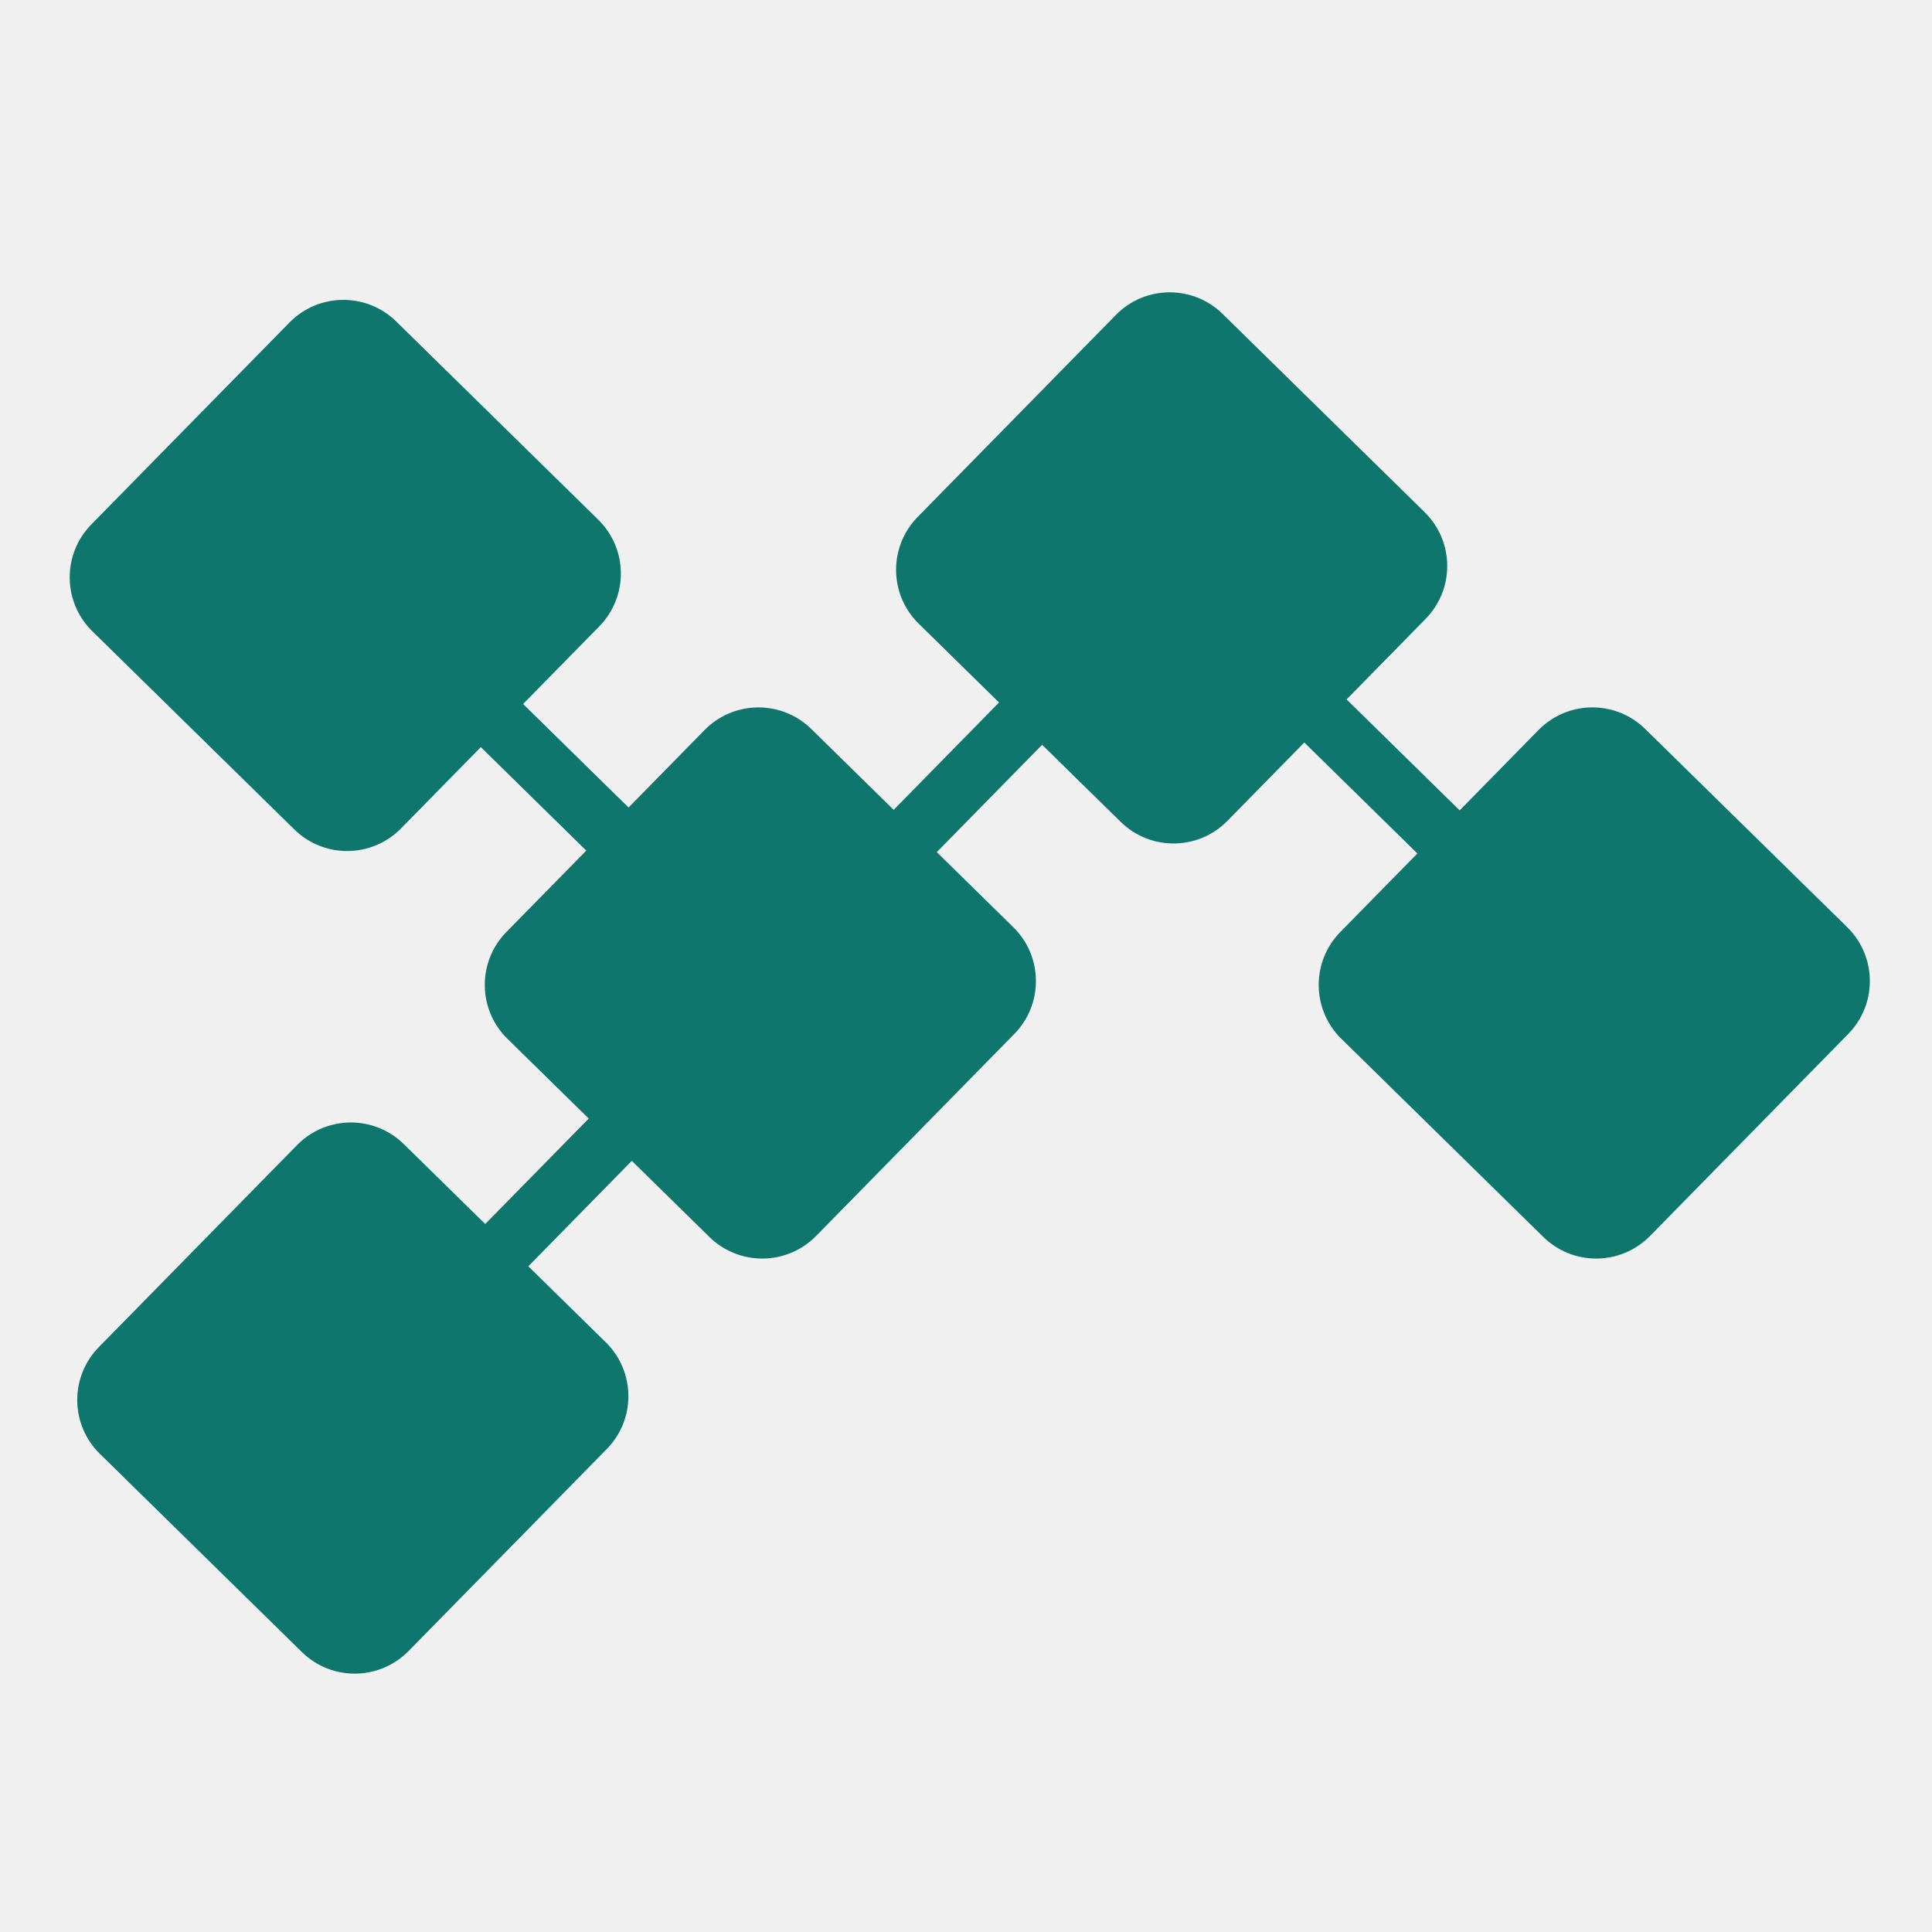
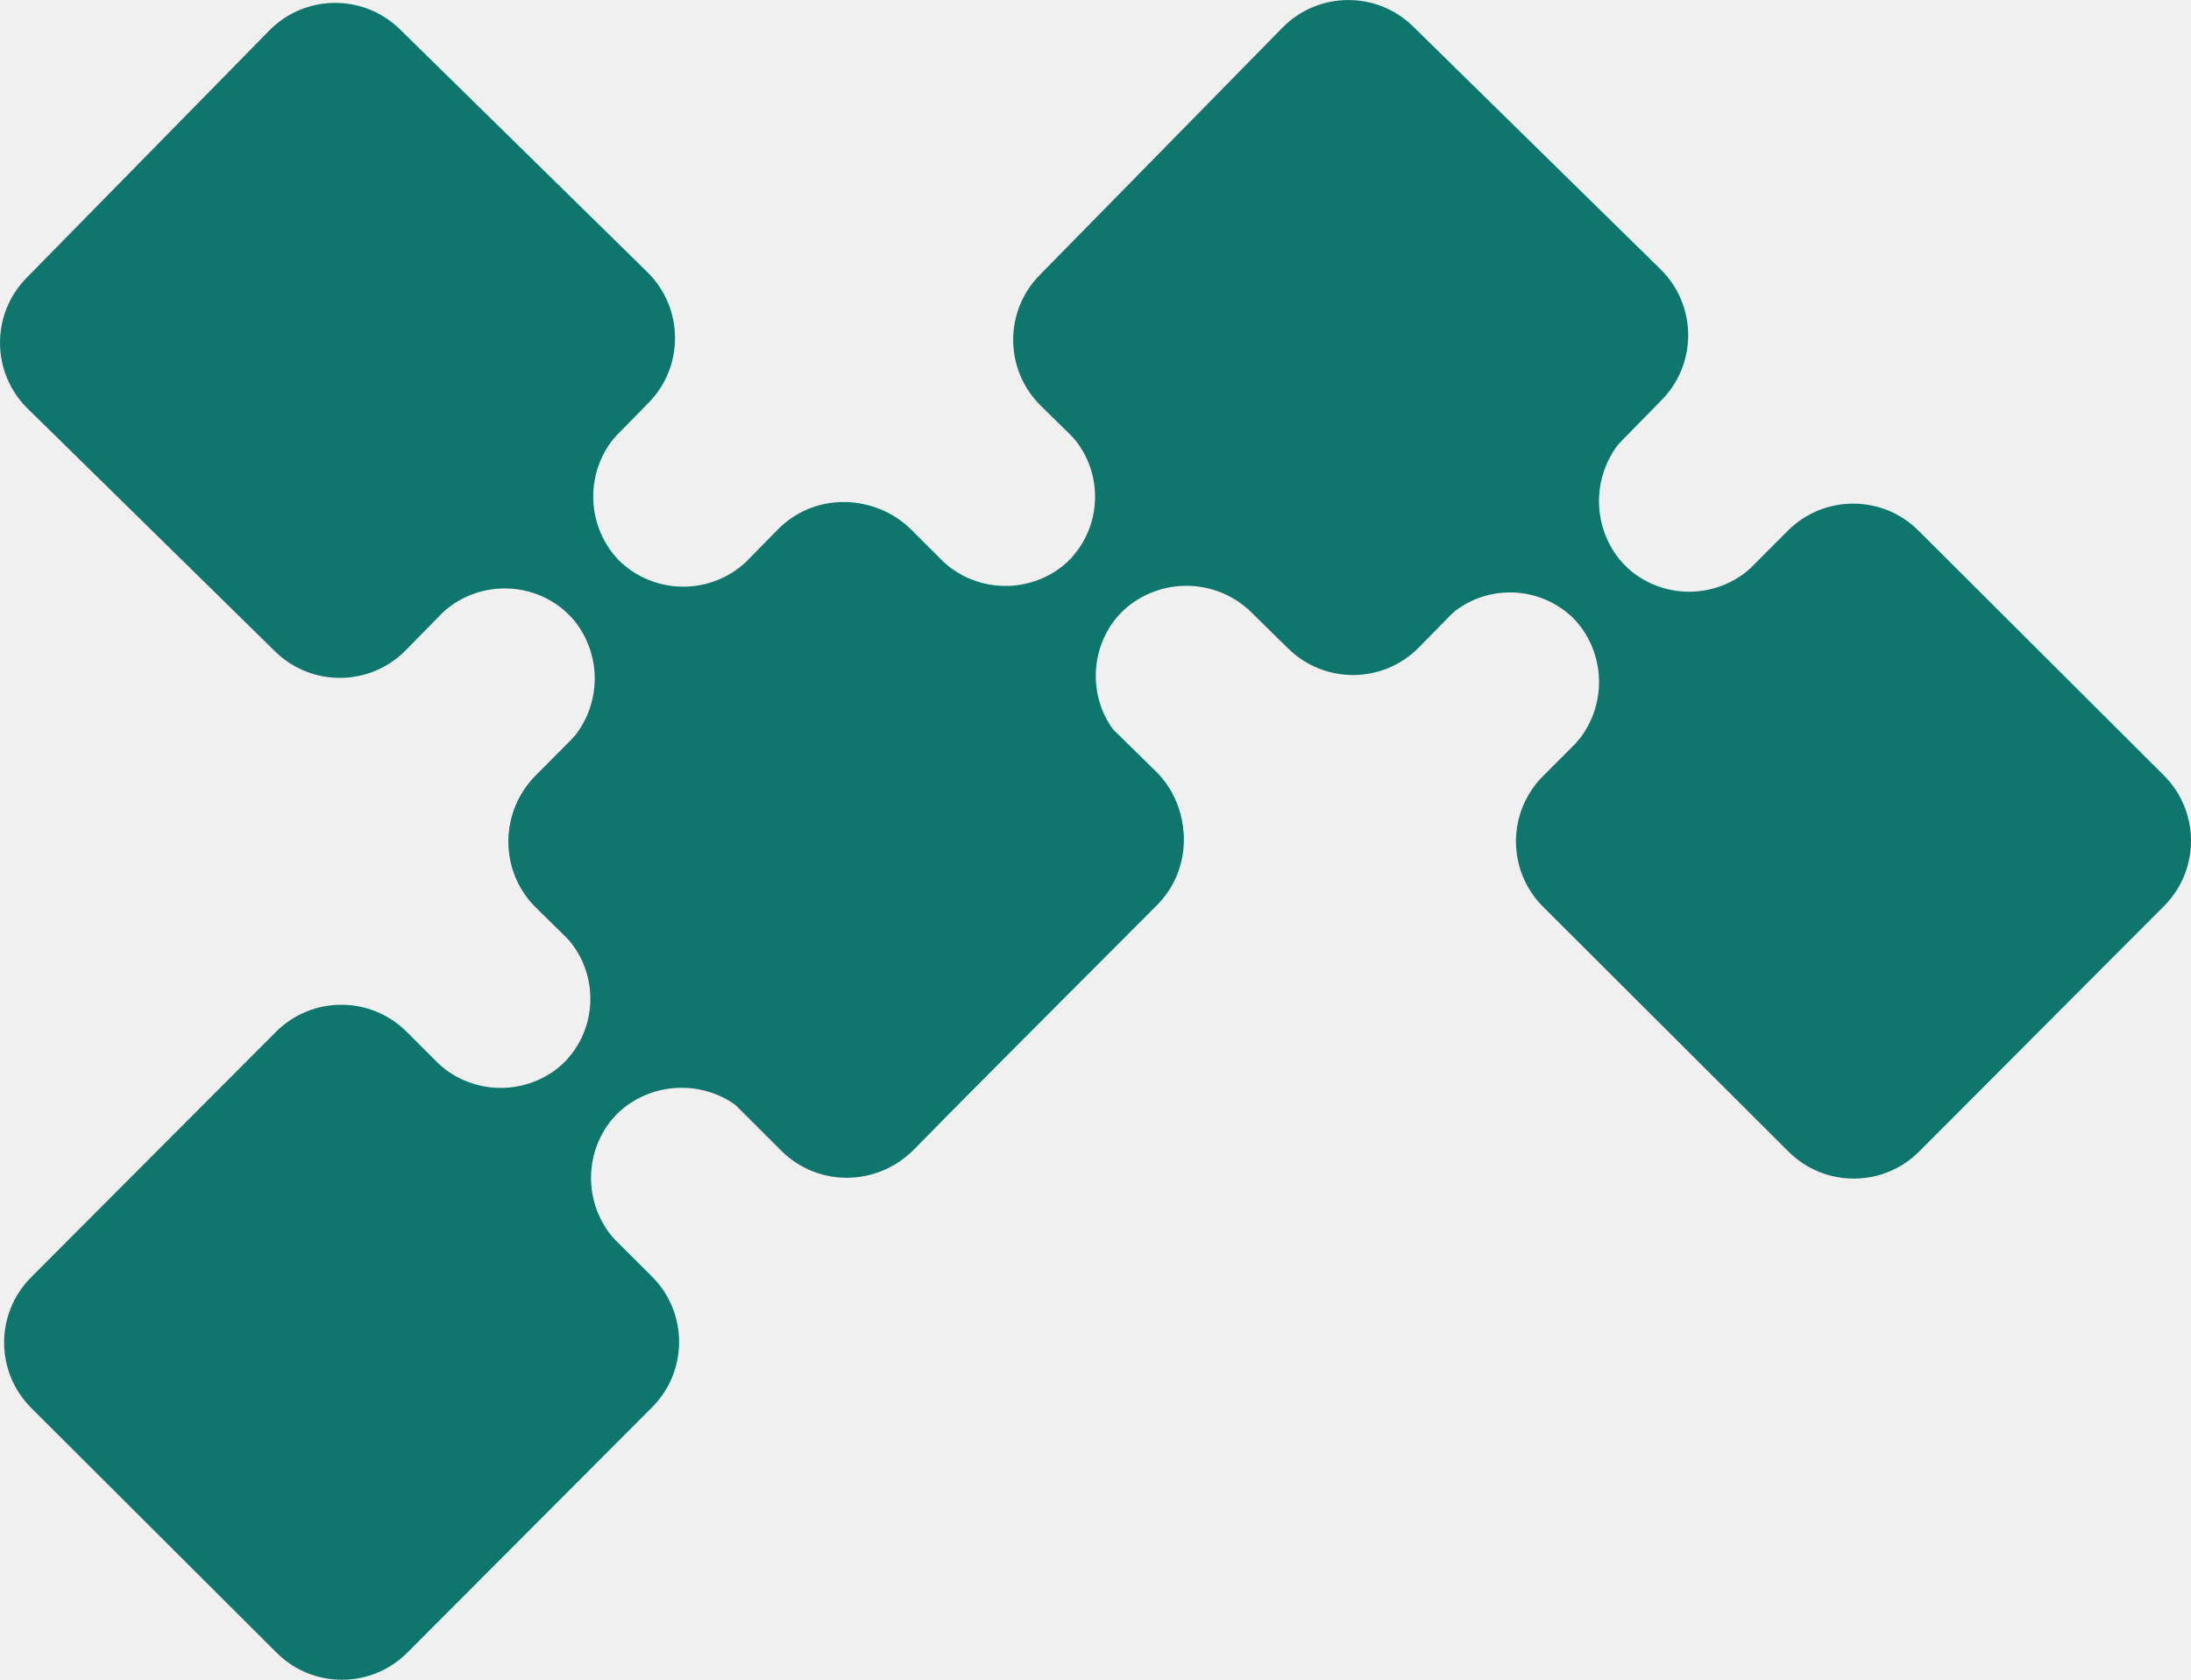
- <svg xmlns="http://www.w3.org/2000/svg" viewBox="0 0 512 512" width="512" height="512">
-   <g transform="translate(36.0 313.0) rotate(44.45806 57.5 57.5) scale(1.0 1.0)">
-     <svg width="115" height="115" viewBox="0 0 115 115">
-       <clipPath id="a">
-         <rect width="115" height="115" fill="#0F766E" rx="20" ry="20" stroke-linejoin="round" stroke="#00574F" stroke-width="0" />
-       </clipPath>
-       <rect width="115" height="115" fill="#0F766E" rx="20" ry="20" clip-path="url(#a)" />
-     </svg>
+ <svg xmlns="http://www.w3.org/2000/svg" id="Слой_1" data-name="Слой 1" viewBox="0 0 474.09 363.49">
+   <defs>
+     <style>.cls-1{fill:none;}.cls-2{clip-path:url(#clip-path);}.cls-3{fill:#0f766e;}.cls-4{clip-path:url(#clip-path-2);}.cls-5{clip-path:url(#clip-path-3);}.cls-6{clip-path:url(#clip-path-4);}</style>
+     <clipPath id="clip-path" transform="translate(-18.47 -78.85)">
+       <rect class="cls-1" x="34" y="95" width="115" height="115" rx="20" transform="translate(-81.43 111) rotate(-45.54)" />
+     </clipPath>
+     <clipPath id="clip-path-2" transform="translate(-18.47 -78.85)">
+       <rect class="cls-1" x="34.88" y="311.81" width="115" height="115" rx="20" transform="translate(-234.32 173.88) rotate(-45.07)" />
+     </clipPath>
+     <clipPath id="clip-path-3" transform="translate(-18.47 -78.85)">
+       <rect class="cls-1" x="144.1" y="203.18" width="115" height="115" rx="20" transform="translate(-125.33 219.3) rotate(-45.07)" />
+     </clipPath>
+     <clipPath id="clip-path-4" transform="translate(-18.47 -78.85)">
+       <rect class="cls-1" x="362.03" y="203.37" width="115" height="115" rx="20" transform="translate(-61.45 373.63) rotate(-45.07)" />
+     </clipPath>
+   </defs>
+   <g class="cls-2">
+     <rect class="cls-3" x="34" y="95" width="115" height="115" rx="20" transform="translate(-99.9 32.15) rotate(-45.54)" />
  </g>
-   <g transform="translate(144.0 203.0) rotate(44.45806 57.5 57.5) scale(1.0 1.0)">
-     <svg width="115" height="115" viewBox="0 0 115 115">
-       <clipPath id="b">
-         <rect width="115" height="115" fill="#0F766E" rx="20" ry="20" stroke-linejoin="round" stroke="#00574F" stroke-width="0" />
-       </clipPath>
-       <rect width="115" height="115" fill="#0F766E" rx="20" ry="20" clip-path="url(#b)" />
-     </svg>
+   <rect class="cls-1" x="144" y="203" width="115" height="115" transform="translate(-144.03 143.02) rotate(-45.54)" />
+   <rect class="cls-3" x="144" y="203" width="115" height="115" rx="20" transform="translate(-144.03 143.02) rotate(-45.54)" />
+   <rect class="cls-3" x="139" y="175" width="16" height="62" transform="translate(-121.46 87.8) rotate(-45.54)" />
+   <path class="cls-3" d="M179.78,200.55l-15.3,20.81-11.35-20.55A19.91,19.91,0,0,0,179.78,200.55Z" transform="translate(-18.47 -78.85)" />
+   <path class="cls-3" d="M142,212.28l19.65,11.05L142.08,239A20,20,0,0,0,142,212.28Z" transform="translate(-18.47 -78.85)" />
+   <path class="cls-3" d="M114.21,211.43l15.3-20.81,11.35,20.55A19.91,19.91,0,0,0,114.21,211.43Z" transform="translate(-18.47 -78.85)" />
+   <path class="cls-3" d="M152,199.71l-19.65-11.05L151.89,173A20,20,0,0,0,152,199.71Z" transform="translate(-18.47 -78.85)" />
+   <g class="cls-4">
+     <rect class="cls-3" x="34.88" y="311.81" width="115" height="115" rx="20" transform="translate(-252.78 95.03) rotate(-45.07)" />
  </g>
-   <g transform="translate(253.0 93.0) rotate(44.45806 57.5 57.5) scale(1.0 1.0)">
-     <svg width="115" height="115" viewBox="0 0 115 115">
-       <clipPath id="c">
-         <rect width="115" height="115" fill="#0F766E" rx="20" ry="20" stroke-linejoin="round" stroke="#00574F" stroke-width="0" />
-       </clipPath>
-       <rect width="115" height="115" fill="#0F766E" rx="20" ry="20" clip-path="url(#c)" />
-     </svg>
+   <rect class="cls-3" x="115.33" y="306.25" width="62" height="16" transform="translate(-197.96 117.06) rotate(-45.07)" />
+   <path class="cls-3" d="M141,281.65l20.87,15.25L141.2,308.07A19.62,19.62,0,0,0,141,281.65Z" transform="translate(-18.47 -78.85)" />
+   <path class="cls-3" d="M152.57,319.32l11.22-19.56,15.61,19.61A20.16,20.16,0,0,0,152.57,319.32Z" transform="translate(-18.47 -78.85)" />
+   <path class="cls-3" d="M151.49,347.08l-20.68-15.47,20.64-11.18A19.92,19.92,0,0,0,151.49,347.08Z" transform="translate(-18.47 -78.85)" />
+   <path class="cls-3" d="M140.09,309.2l-11.22,19.56-15.46-19.68A19.94,19.94,0,0,0,140.09,309.2Z" transform="translate(-18.47 -78.85)" />
+   <rect class="cls-3" x="253.23" y="94.38" width="115" height="115" rx="20" transform="translate(-33.78 188.44) rotate(-45.54)" />
+   <g class="cls-5">
+     <rect class="cls-3" x="144.1" y="203.18" width="115" height="115" rx="20" transform="translate(-143.8 140.45) rotate(-45.07)" />
  </g>
-   <g transform="translate(34.0 95.0) rotate(44.45806 57.5 57.5) scale(1.0 1.0)">
-     <svg width="115" height="115" viewBox="0 0 115 115">
-       <clipPath id="d">
-         <rect width="115" height="115" fill="#0F766E" rx="20" ry="20" stroke-linejoin="round" stroke="#00574F" stroke-width="0" />
-       </clipPath>
-       <rect width="115" height="115" fill="#0F766E" rx="20" ry="20" clip-path="url(#d)" />
-     </svg>
+   <rect class="cls-3" x="224.56" y="197.63" width="62" height="16" transform="translate(-88.98 162.48) rotate(-45.07)" />
+   <path class="cls-3" d="M250.2,173l20.87,15.25-20.65,11.17A19.62,19.62,0,0,0,250.2,173Z" transform="translate(-18.47 -78.85)" />
+   <path class="cls-3" d="M261.8,210.7,273,191.14l15.61,19.61A20.13,20.13,0,0,0,261.8,210.7Z" transform="translate(-18.47 -78.85)" />
+   <path class="cls-3" d="M260.72,238.46,240,223l20.65-11.18A19.91,19.91,0,0,0,260.72,238.46Z" transform="translate(-18.47 -78.85)" />
+   <path class="cls-3" d="M249.31,200.58,238.1,220.14l-15.46-19.68A19.93,19.93,0,0,0,249.31,200.58Z" transform="translate(-18.47 -78.85)" />
+   <g class="cls-6">
+     <rect class="cls-3" x="362.03" y="203.37" width="115" height="115" rx="20" transform="translate(-79.92 294.79) rotate(-45.07)" />
  </g>
-   <g transform="translate(365.0 203.0) rotate(44.45806 57.5 57.5) scale(1.0 1.0)">
-     <svg width="115" height="115" viewBox="0 0 115 115">
-       <clipPath id="e">
-         <rect width="115" height="115" fill="#0F766E" rx="20" ry="20" stroke-linejoin="round" stroke="#00574F" stroke-width="0" />
-       </clipPath>
-       <rect width="115" height="115" fill="#0F766E" rx="20" ry="20" clip-path="url(#e)" />
-     </svg>
-   </g>
-   <g transform="translate(116.0 198.0) rotate(44.45806 31.0 8.0) scale(1.0 1.0)">
-     <svg width="62" height="16" viewBox="0 0 62 16">
-       <line x2="100%" y1="50%" y2="50%" stroke-width="16" stroke="#0F766E" fill="#fff" />
-     </svg>
-   </g>
-   <g transform="translate(334.0 199.0) rotate(44.45806 33.5 8.0) scale(1.0 1.0)">
-     <svg width="67" height="16" viewBox="0 0 67 16">
-       <line x2="100%" y1="50%" y2="50%" stroke-width="16" stroke="#0F766E" fill="#fff" />
-     </svg>
-   </g>
-   <g transform="translate(227.0 198.0) rotate(134.4581 29.5 8.0) scale(1.0 1.0)">
-     <svg width="59" height="16" viewBox="0 0 59 16">
-       <line x2="100%" y1="50%" y2="50%" stroke-width="16" stroke="#0F766E" fill="#fff" />
-     </svg>
-   </g>
-   <g transform="translate(120.0 307.0) rotate(134.4581 29.0 8.0) scale(1.0 1.0)">
-     <svg width="58" height="16" viewBox="0 0 58 16">
-       <line x2="100%" y1="50%" y2="50%" stroke-width="16" stroke="#0F766E" fill="#fff" />
-     </svg>
-   </g>
+   <rect class="cls-3" x="356.48" y="175.91" width="16" height="62" transform="translate(-57.89 239.96) rotate(-45.07)" />
+   <path class="cls-3" d="M331.88,212.27l15.25-20.87,11.17,20.65A19.63,19.63,0,0,0,331.88,212.27Z" transform="translate(-18.47 -78.85)" />
+   <path class="cls-3" d="M369.55,200.67,350,189.46l19.6-15.61A20.14,20.14,0,0,0,369.55,200.67Z" transform="translate(-18.47 -78.85)" />
+   <path class="cls-3" d="M397.31,201.75l-15.48,20.69-11.17-20.65A19.9,19.9,0,0,0,397.31,201.75Z" transform="translate(-18.47 -78.85)" />
+   <path class="cls-3" d="M359.43,213.16,379,224.37l-19.68,15.46A20,20,0,0,0,359.43,213.16Z" transform="translate(-18.47 -78.85)" />
</svg>
